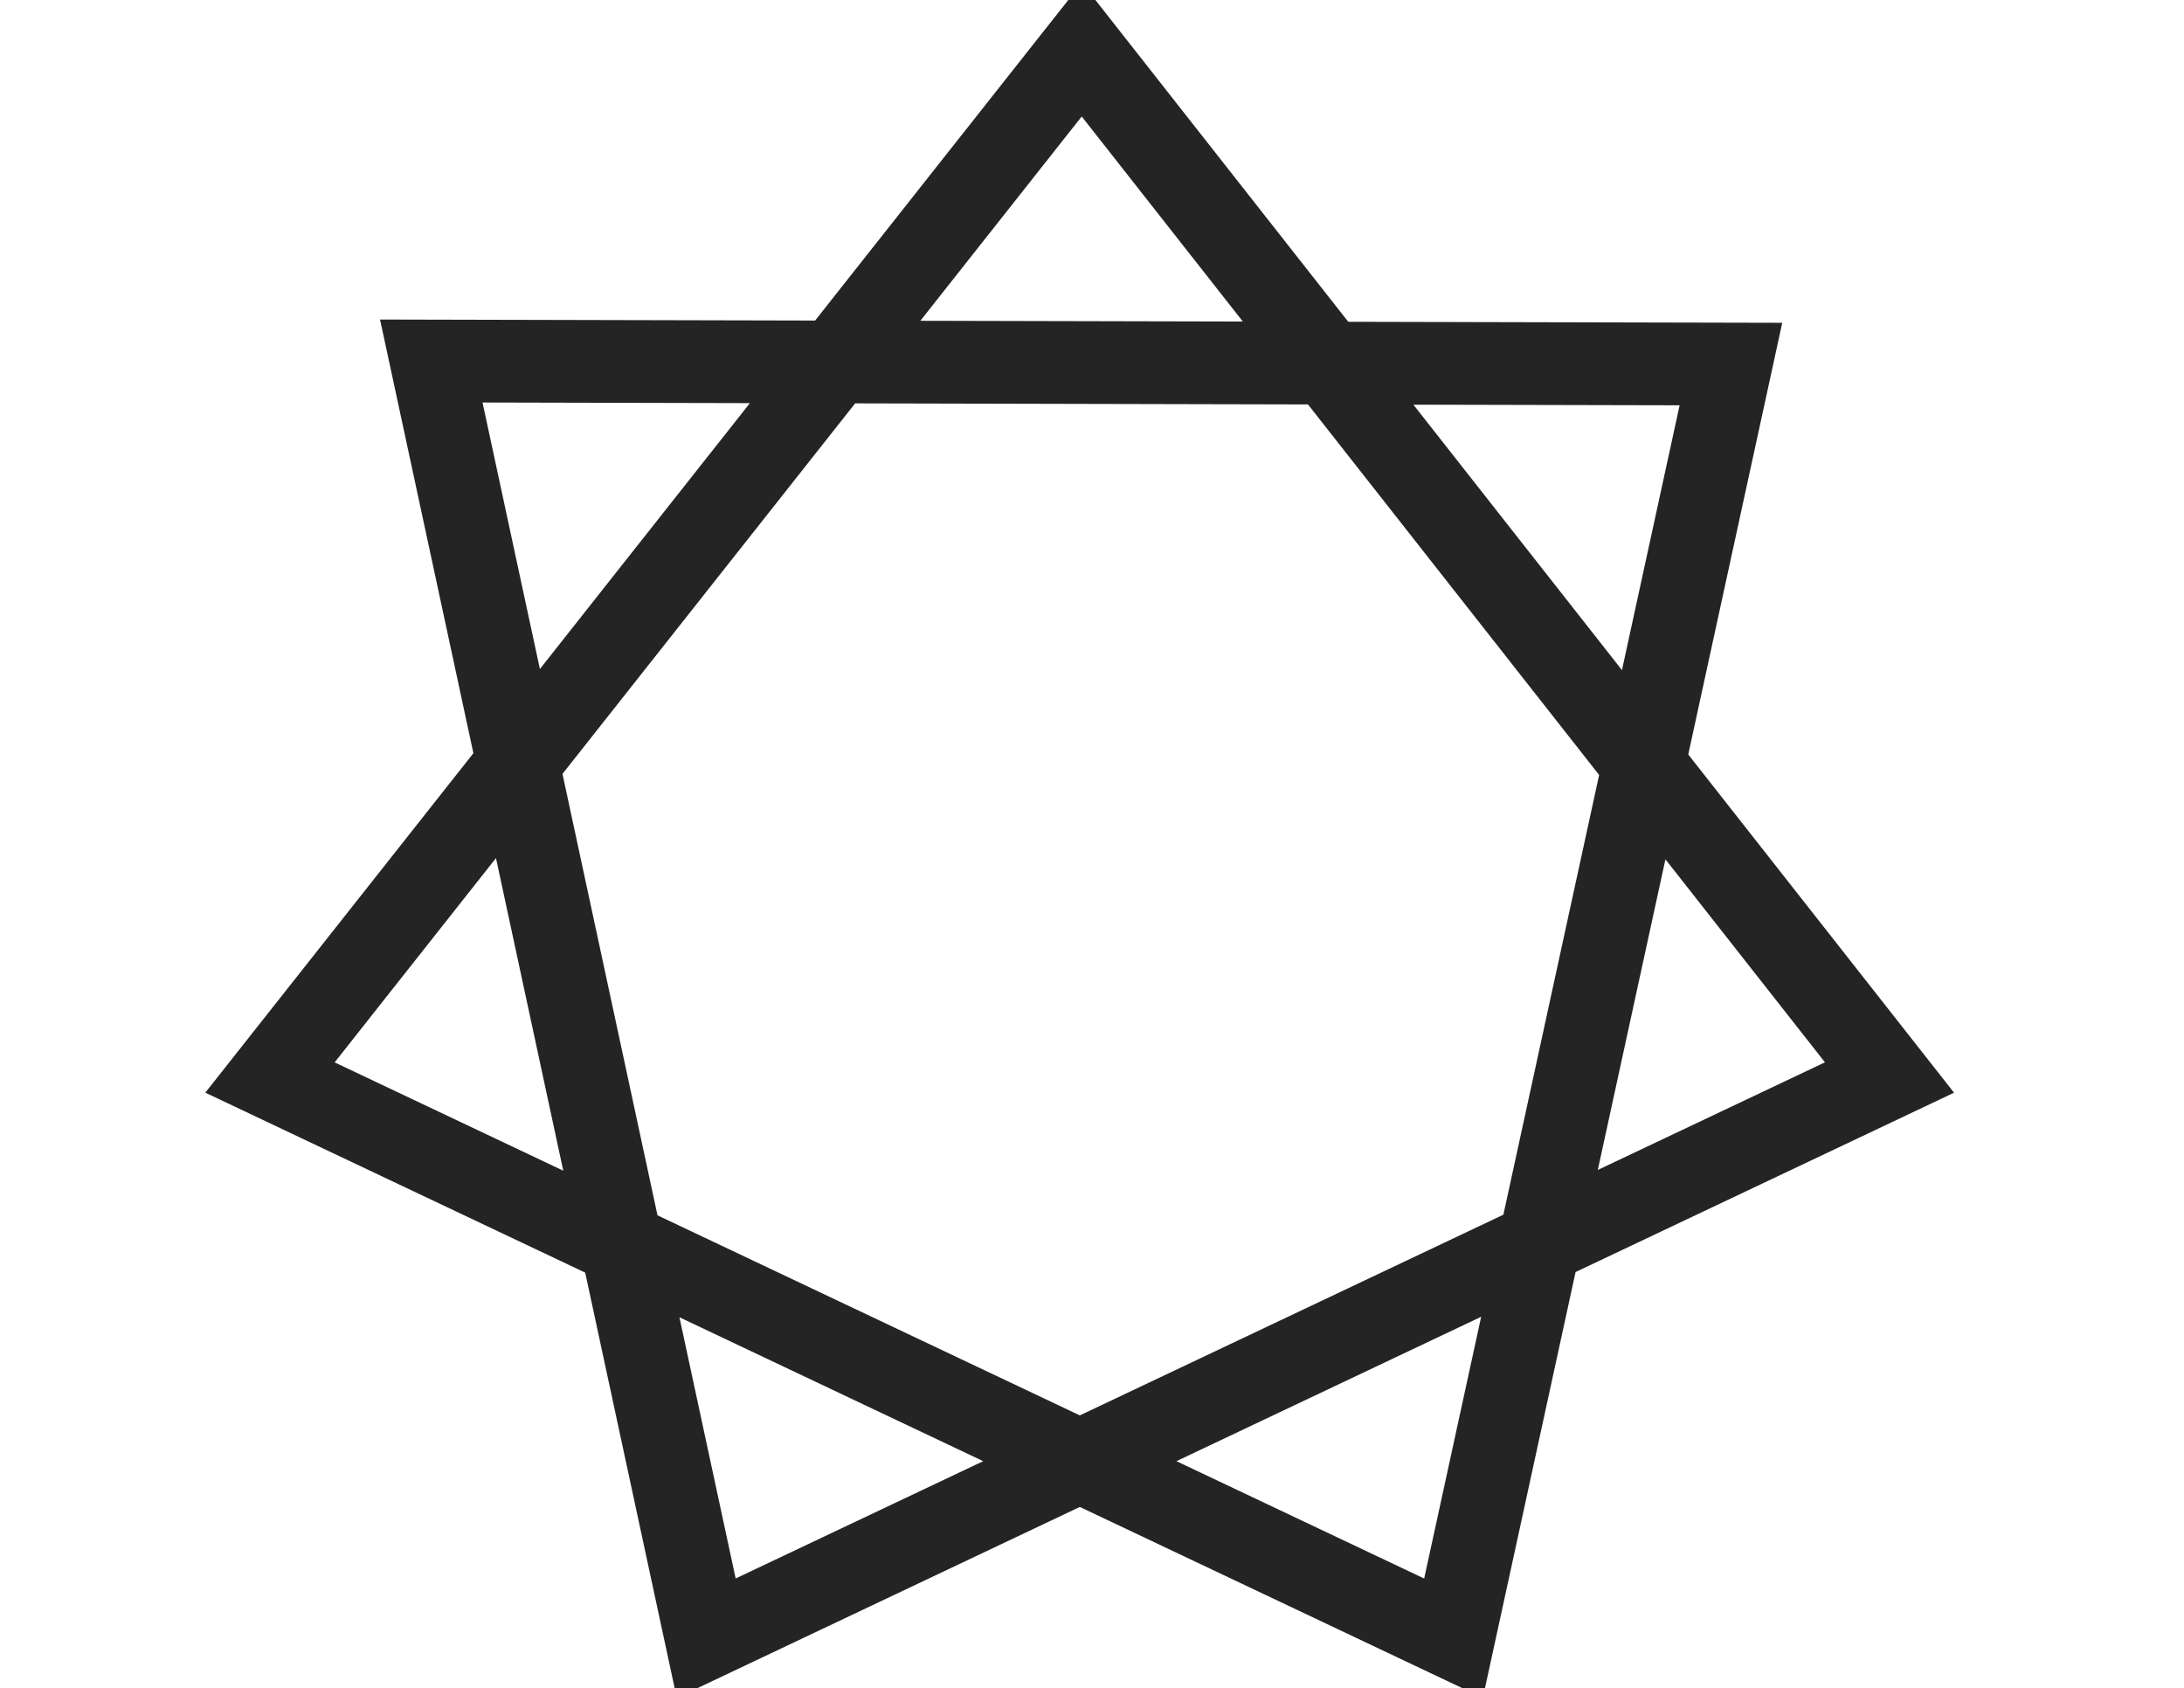
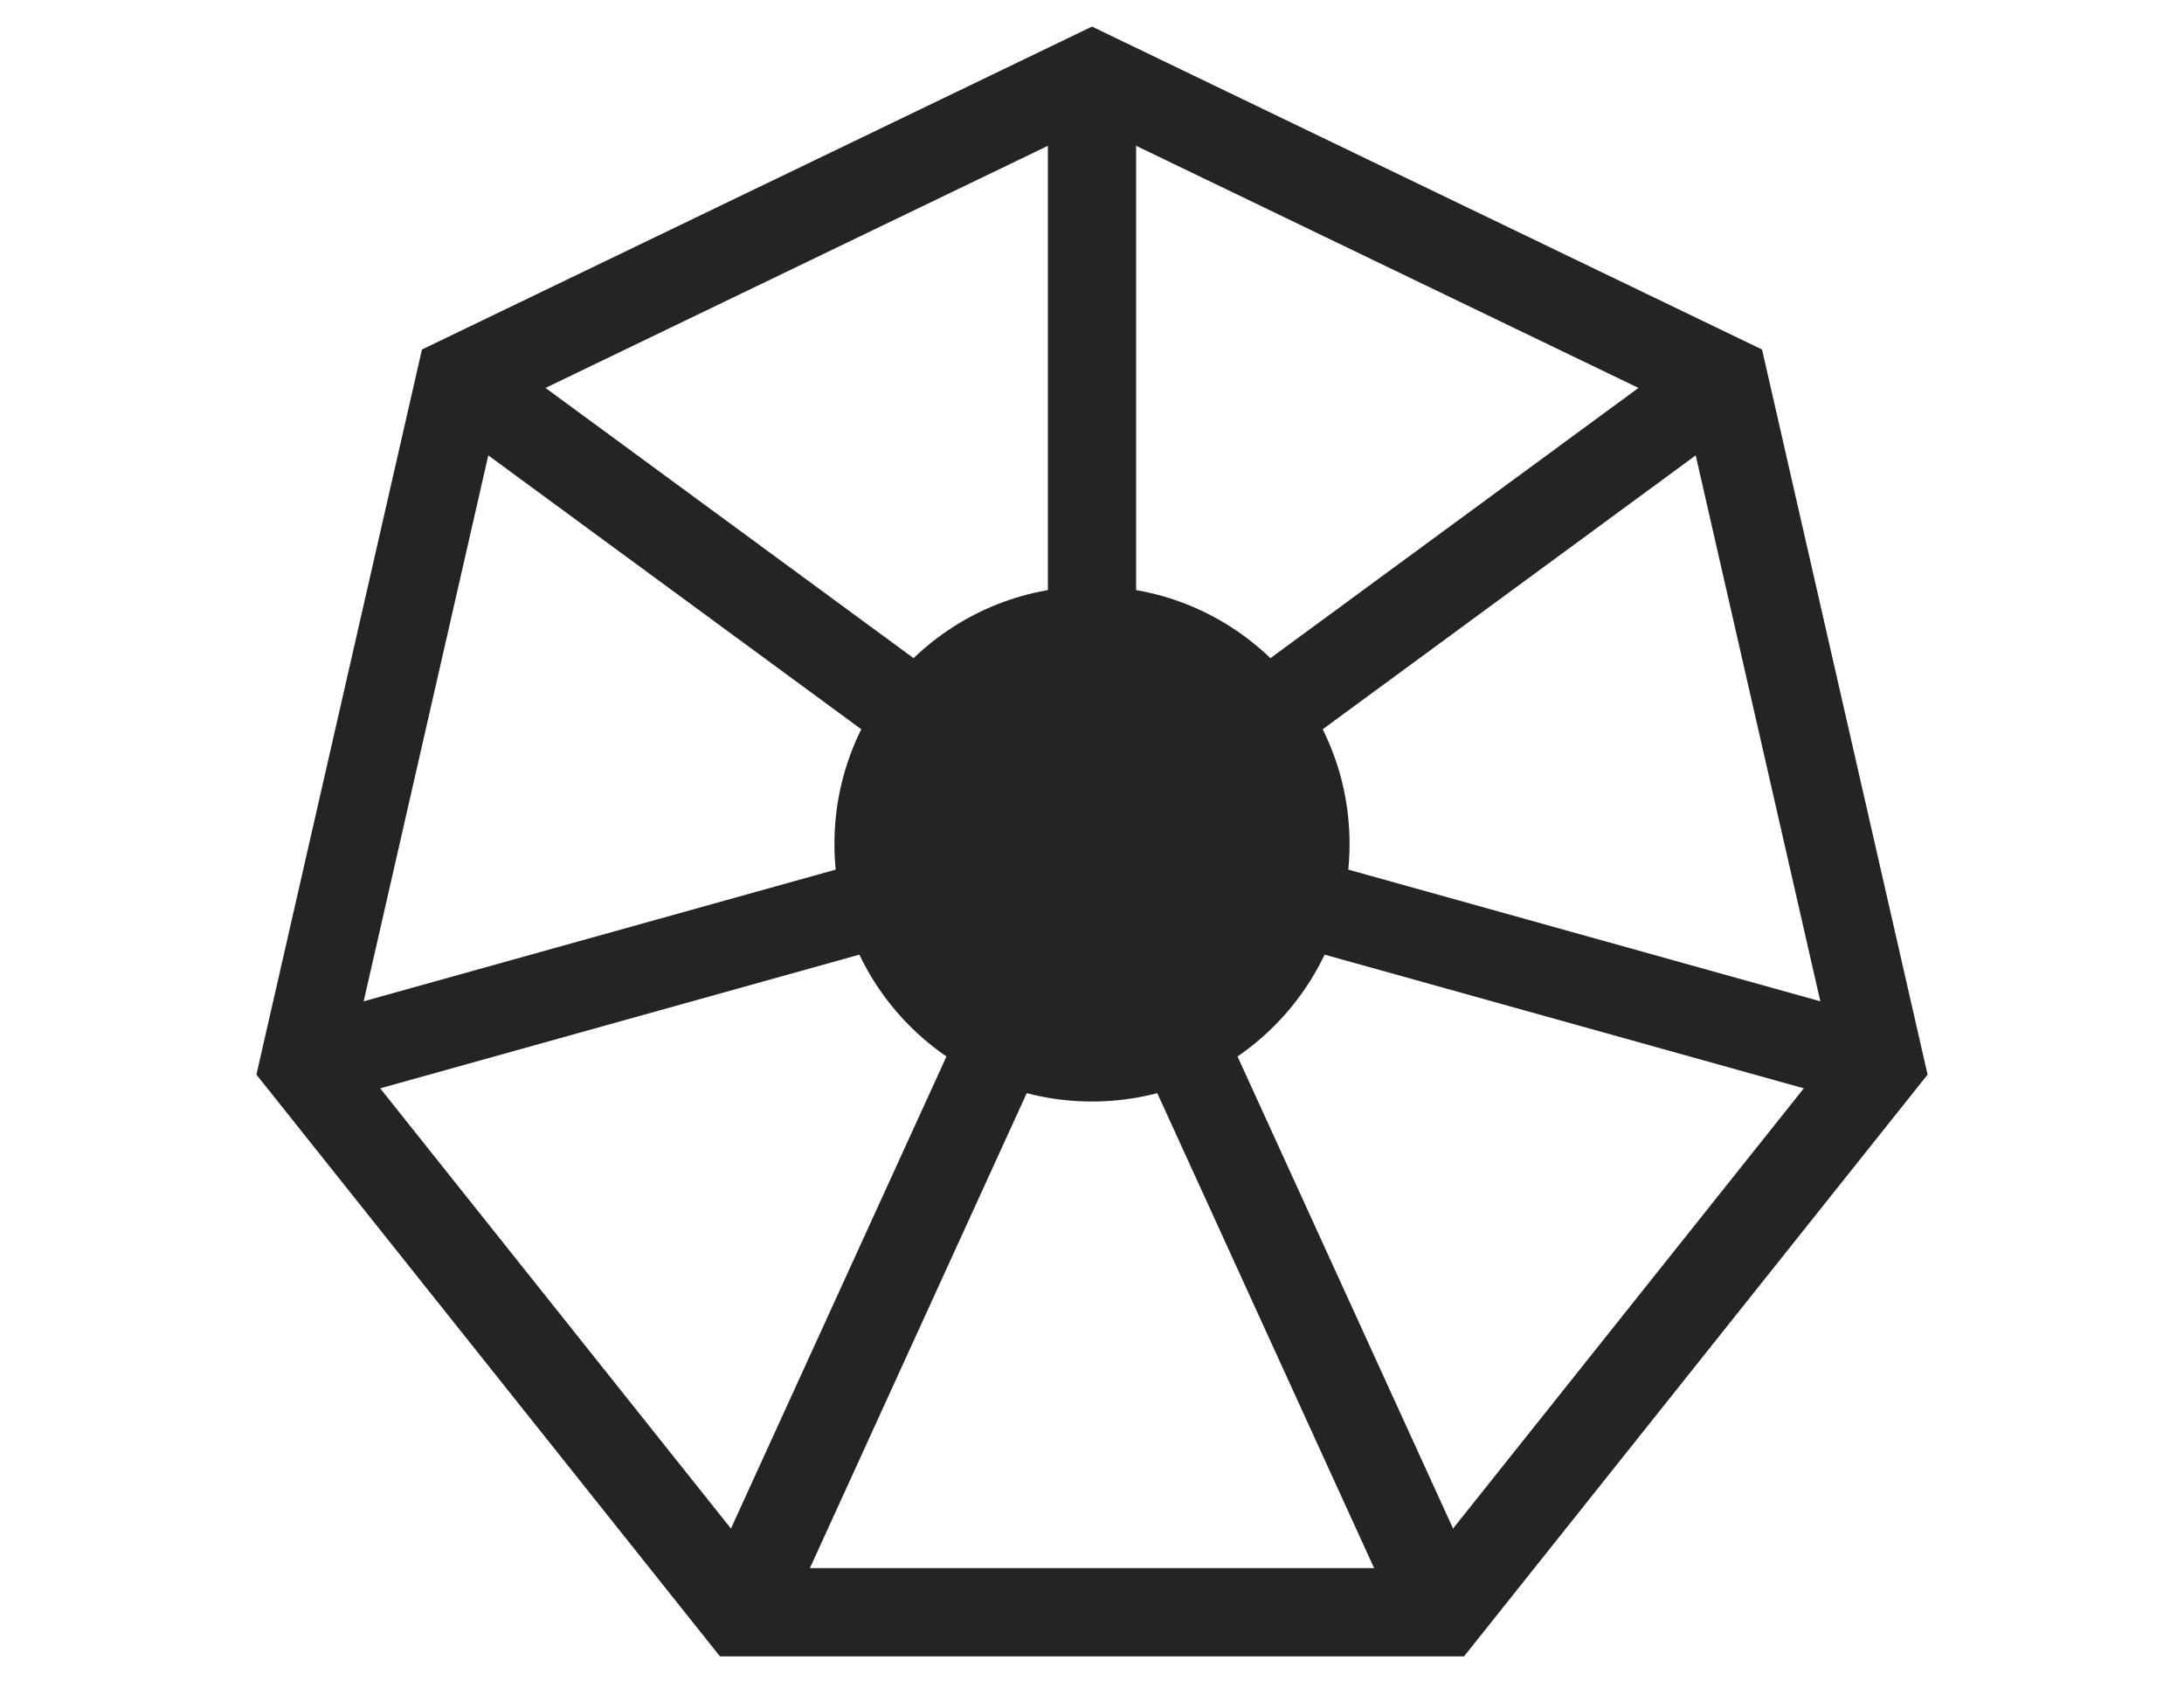
<svg xmlns="http://www.w3.org/2000/svg" version="1.1" id="Layer_1" x="0px" y="0px" viewBox="0 0 792 612" style="enable-background:new 0 0 792 612;" xml:space="preserve">
  <style type="text/css">
- 	.st0{fill:none;stroke:#242424;stroke-width:30;stroke-miterlimit:10;}
+ 	.st0{fill:#242424;}
+ 	.st1{fill:none;stroke:#242424;stroke-width:32;stroke-miterlimit:10;}
</style>
-   <polygon class="st0" points="392.3,18 97.9,390.7 527.1,594 627.7,132 156.4,130.9 256.1,594 685.2,390.7 " />
+   <circle class="st0" cx="396" cy="306" r="93.4" />
+   <g>
+     <polygon class="st1" points="396,27.4 166.9,137.8 110.3,385.7 268.8,584.6 523.2,584.6 681.7,385.7 625.1,137.8  " />
+     <polyline class="st1" points="625.1,137.8 396,306 396,27.4  " />
+     <polyline class="st1" points="523.2,584.6 396,306 681.7,385.7  " />
+     <polyline class="st1" points="110.3,385.7 396,306 268.8,584.6  " />
+     <line class="st1" x1="166.9" y1="137.8" x2="396" y2="306" />
+   </g>
</svg>
